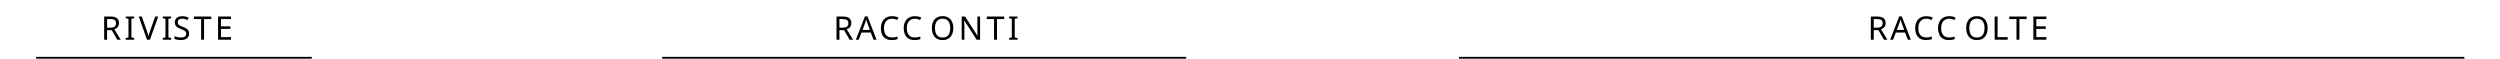
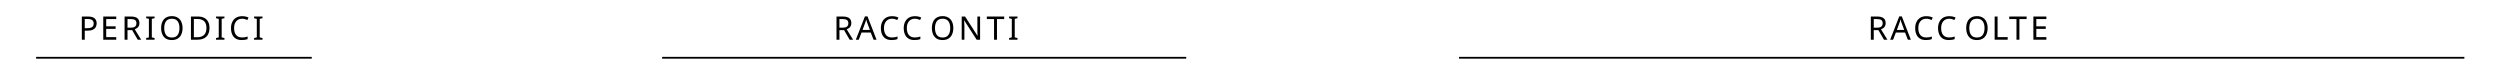
<svg xmlns="http://www.w3.org/2000/svg" id="Layer_1" data-name="Layer 1" viewBox="0 0 692.51 16.25">
  <g id="info">
    <rect width="692.51" height="16" style="fill: none;opacity: 0.8" />
-     <text transform="translate(27.98 11)" style="font-size: 9px;font-family: HKGrotesk-Regular, HK Grotesk;letter-spacing: 0.1em">RIVI<tspan x="19.9" y="0" style="letter-spacing: 0.096em">S</tspan>
-       <tspan x="25.64" y="0">TE</tspan>
+     <text transform="translate(21.79 11)" style="font-size: 9px;font-family: HKGrotesk-Regular, HK Grotesk;letter-spacing: 0.099em">P<tspan x="5.94" y="0" style="letter-spacing: 0.1em">ERIODICI</tspan>
    </text>
    <line x1="10" y1="16" x2="86.36" y2="16" style="fill: none;stroke: #000;stroke-miterlimit: 10;stroke-width: 0.5px" />
    <text transform="translate(230.84 11)" style="font-size: 9px;font-family: HKGrotesk-Regular, HK Grotesk;letter-spacing: 0.096em">R<tspan x="6.23" y="0" style="letter-spacing: 0.073em">A</tspan>
      <tspan x="12.62" y="0" style="letter-spacing: 0.091em">CC</tspan>
      <tspan x="26.75" y="0" style="letter-spacing: 0.1em">ONTI</tspan>
    </text>
    <line x1="183.41" y1="16" x2="328.59" y2="16" style="fill: none;stroke: #000;stroke-miterlimit: 10;stroke-width: 0.5px" />
    <text transform="translate(517.35 11)" style="font-size: 9px;font-family: HKGrotesk-Regular, HK Grotesk;letter-spacing: 0.096em">R<tspan x="6.23" y="0" style="letter-spacing: 0.073em">A</tspan>
      <tspan x="12.62" y="0" style="letter-spacing: 0.091em">CC</tspan>
      <tspan x="26.75" y="0" style="letter-spacing: 0.1em">O</tspan>
      <tspan x="34.3" y="0" style="letter-spacing: 0.03em">L</tspan>
      <tspan x="39.13" y="0" style="letter-spacing: 0.1em">TE</tspan>
    </text>
    <line x1="404.15" y1="16" x2="682.64" y2="16" style="fill: none;stroke: #000;stroke-miterlimit: 10;stroke-width: 0.5px" />
  </g>
</svg>
